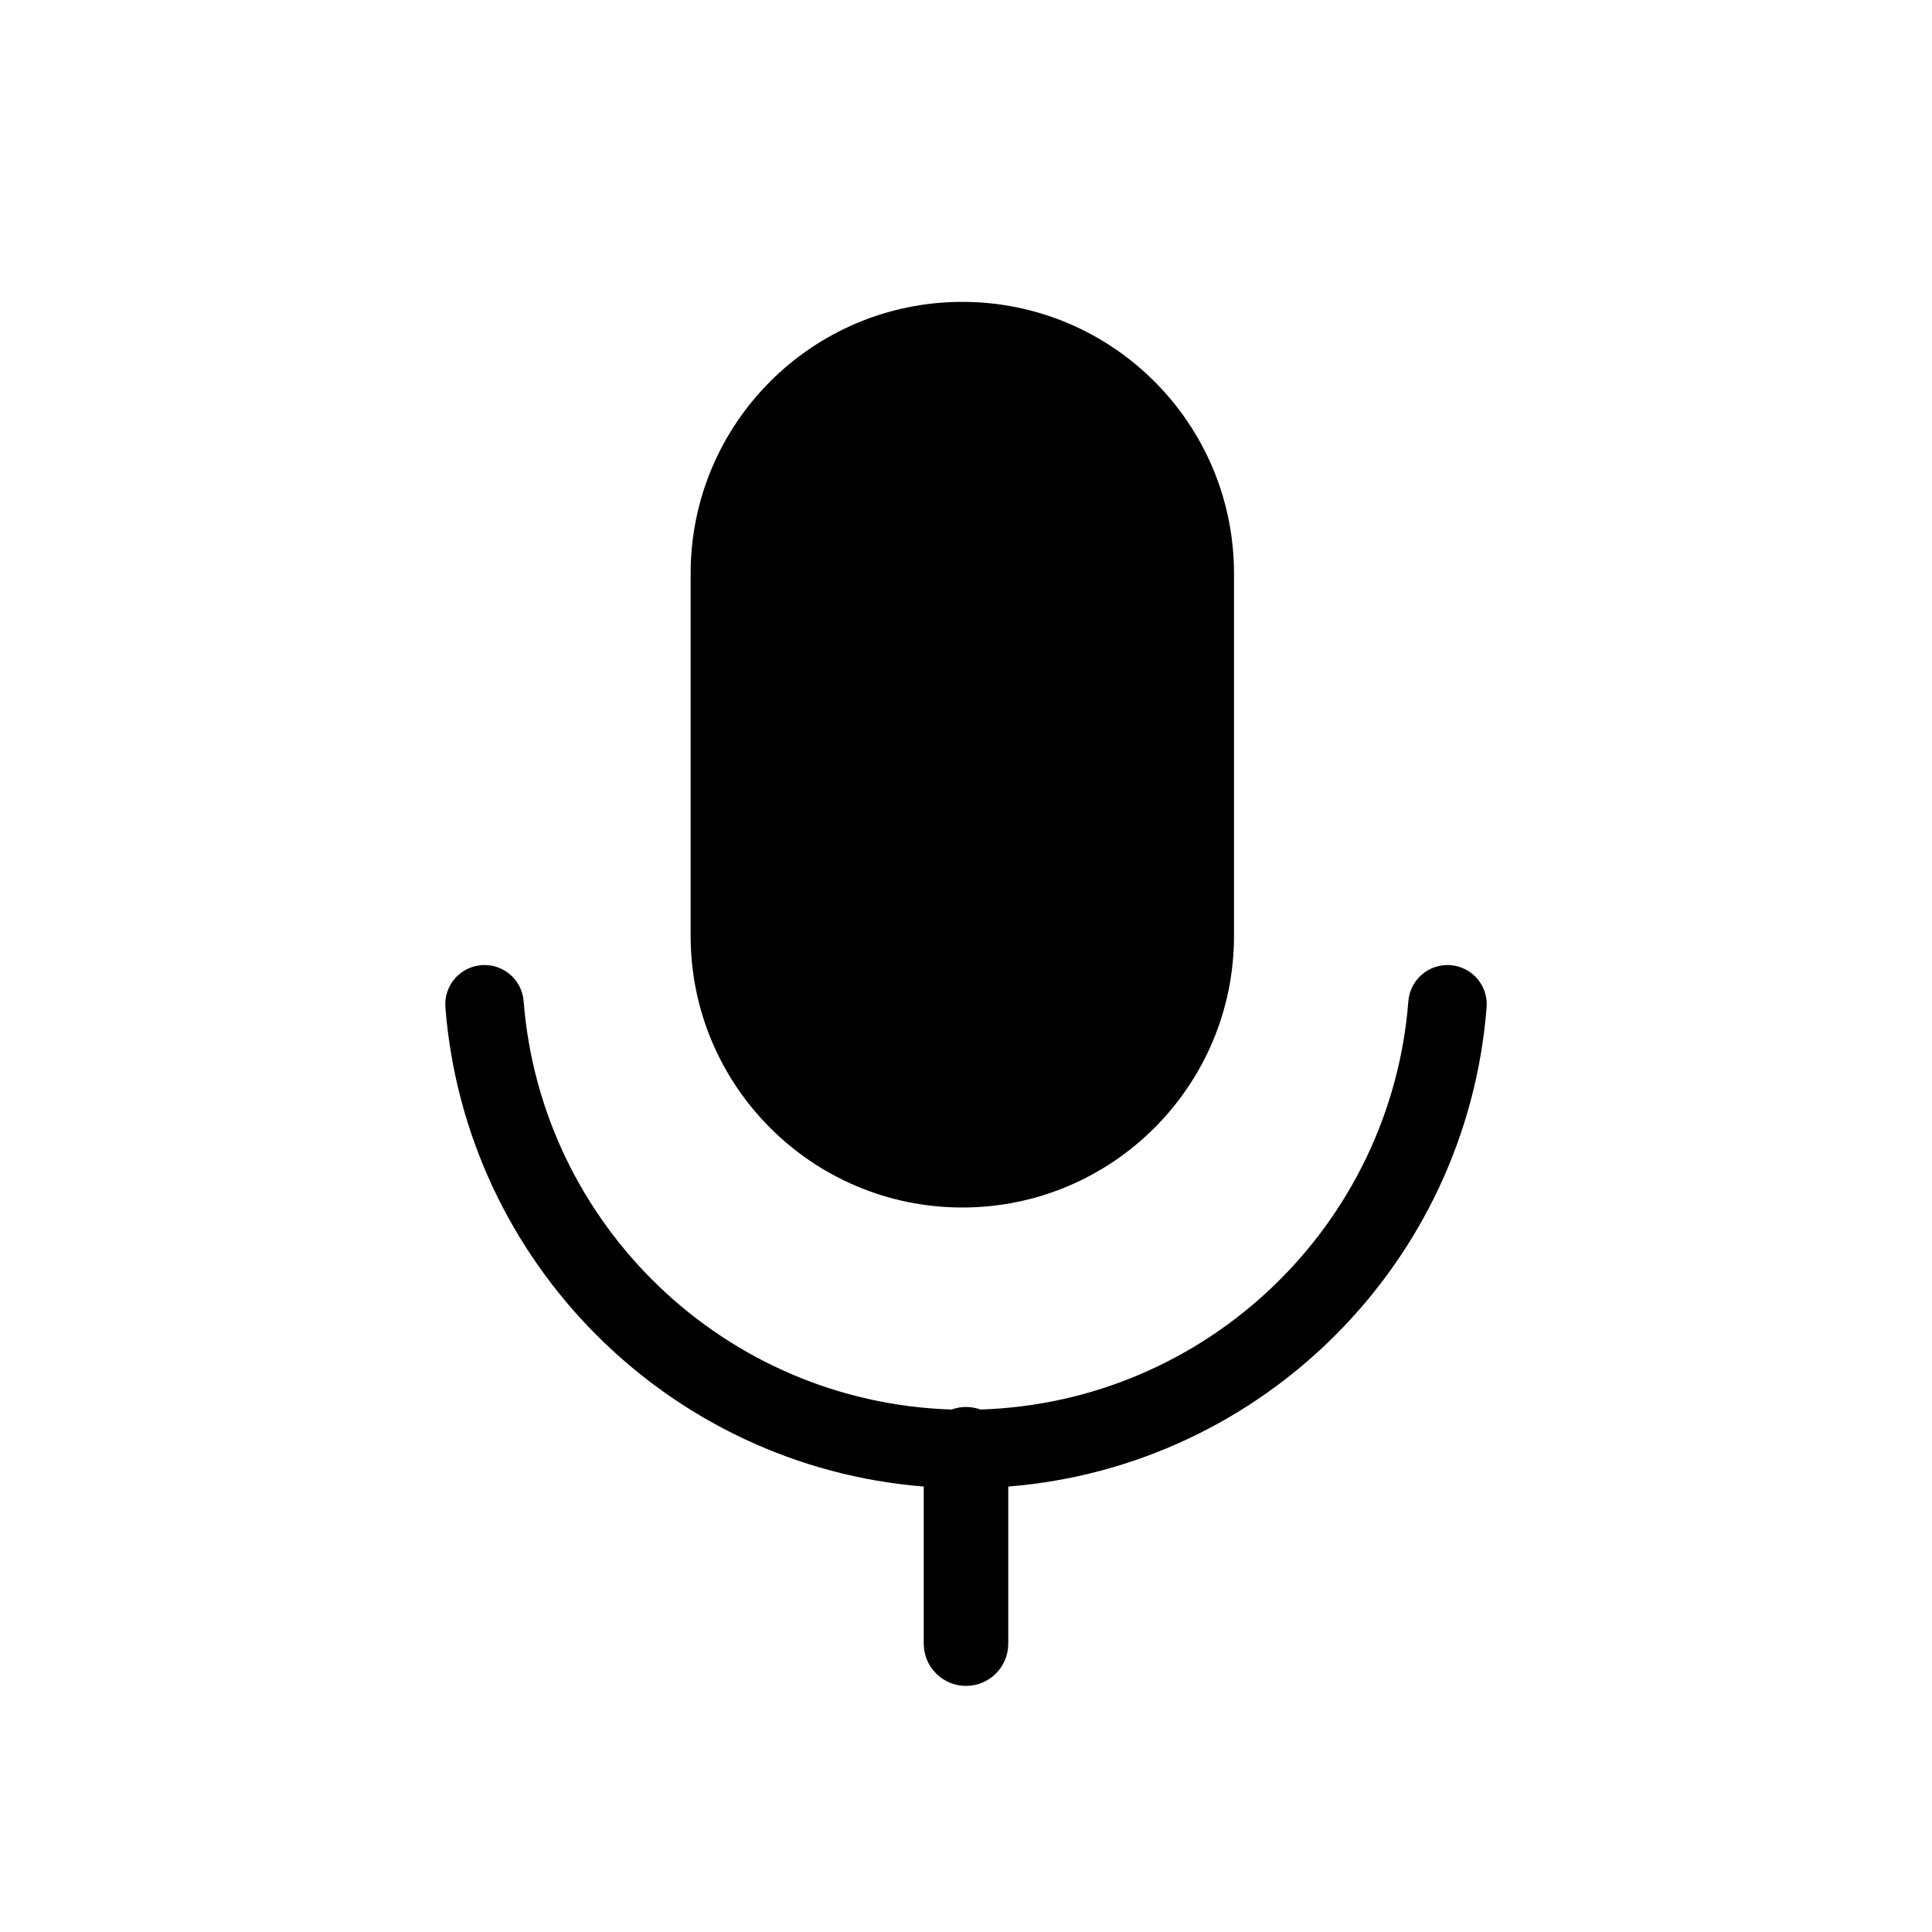
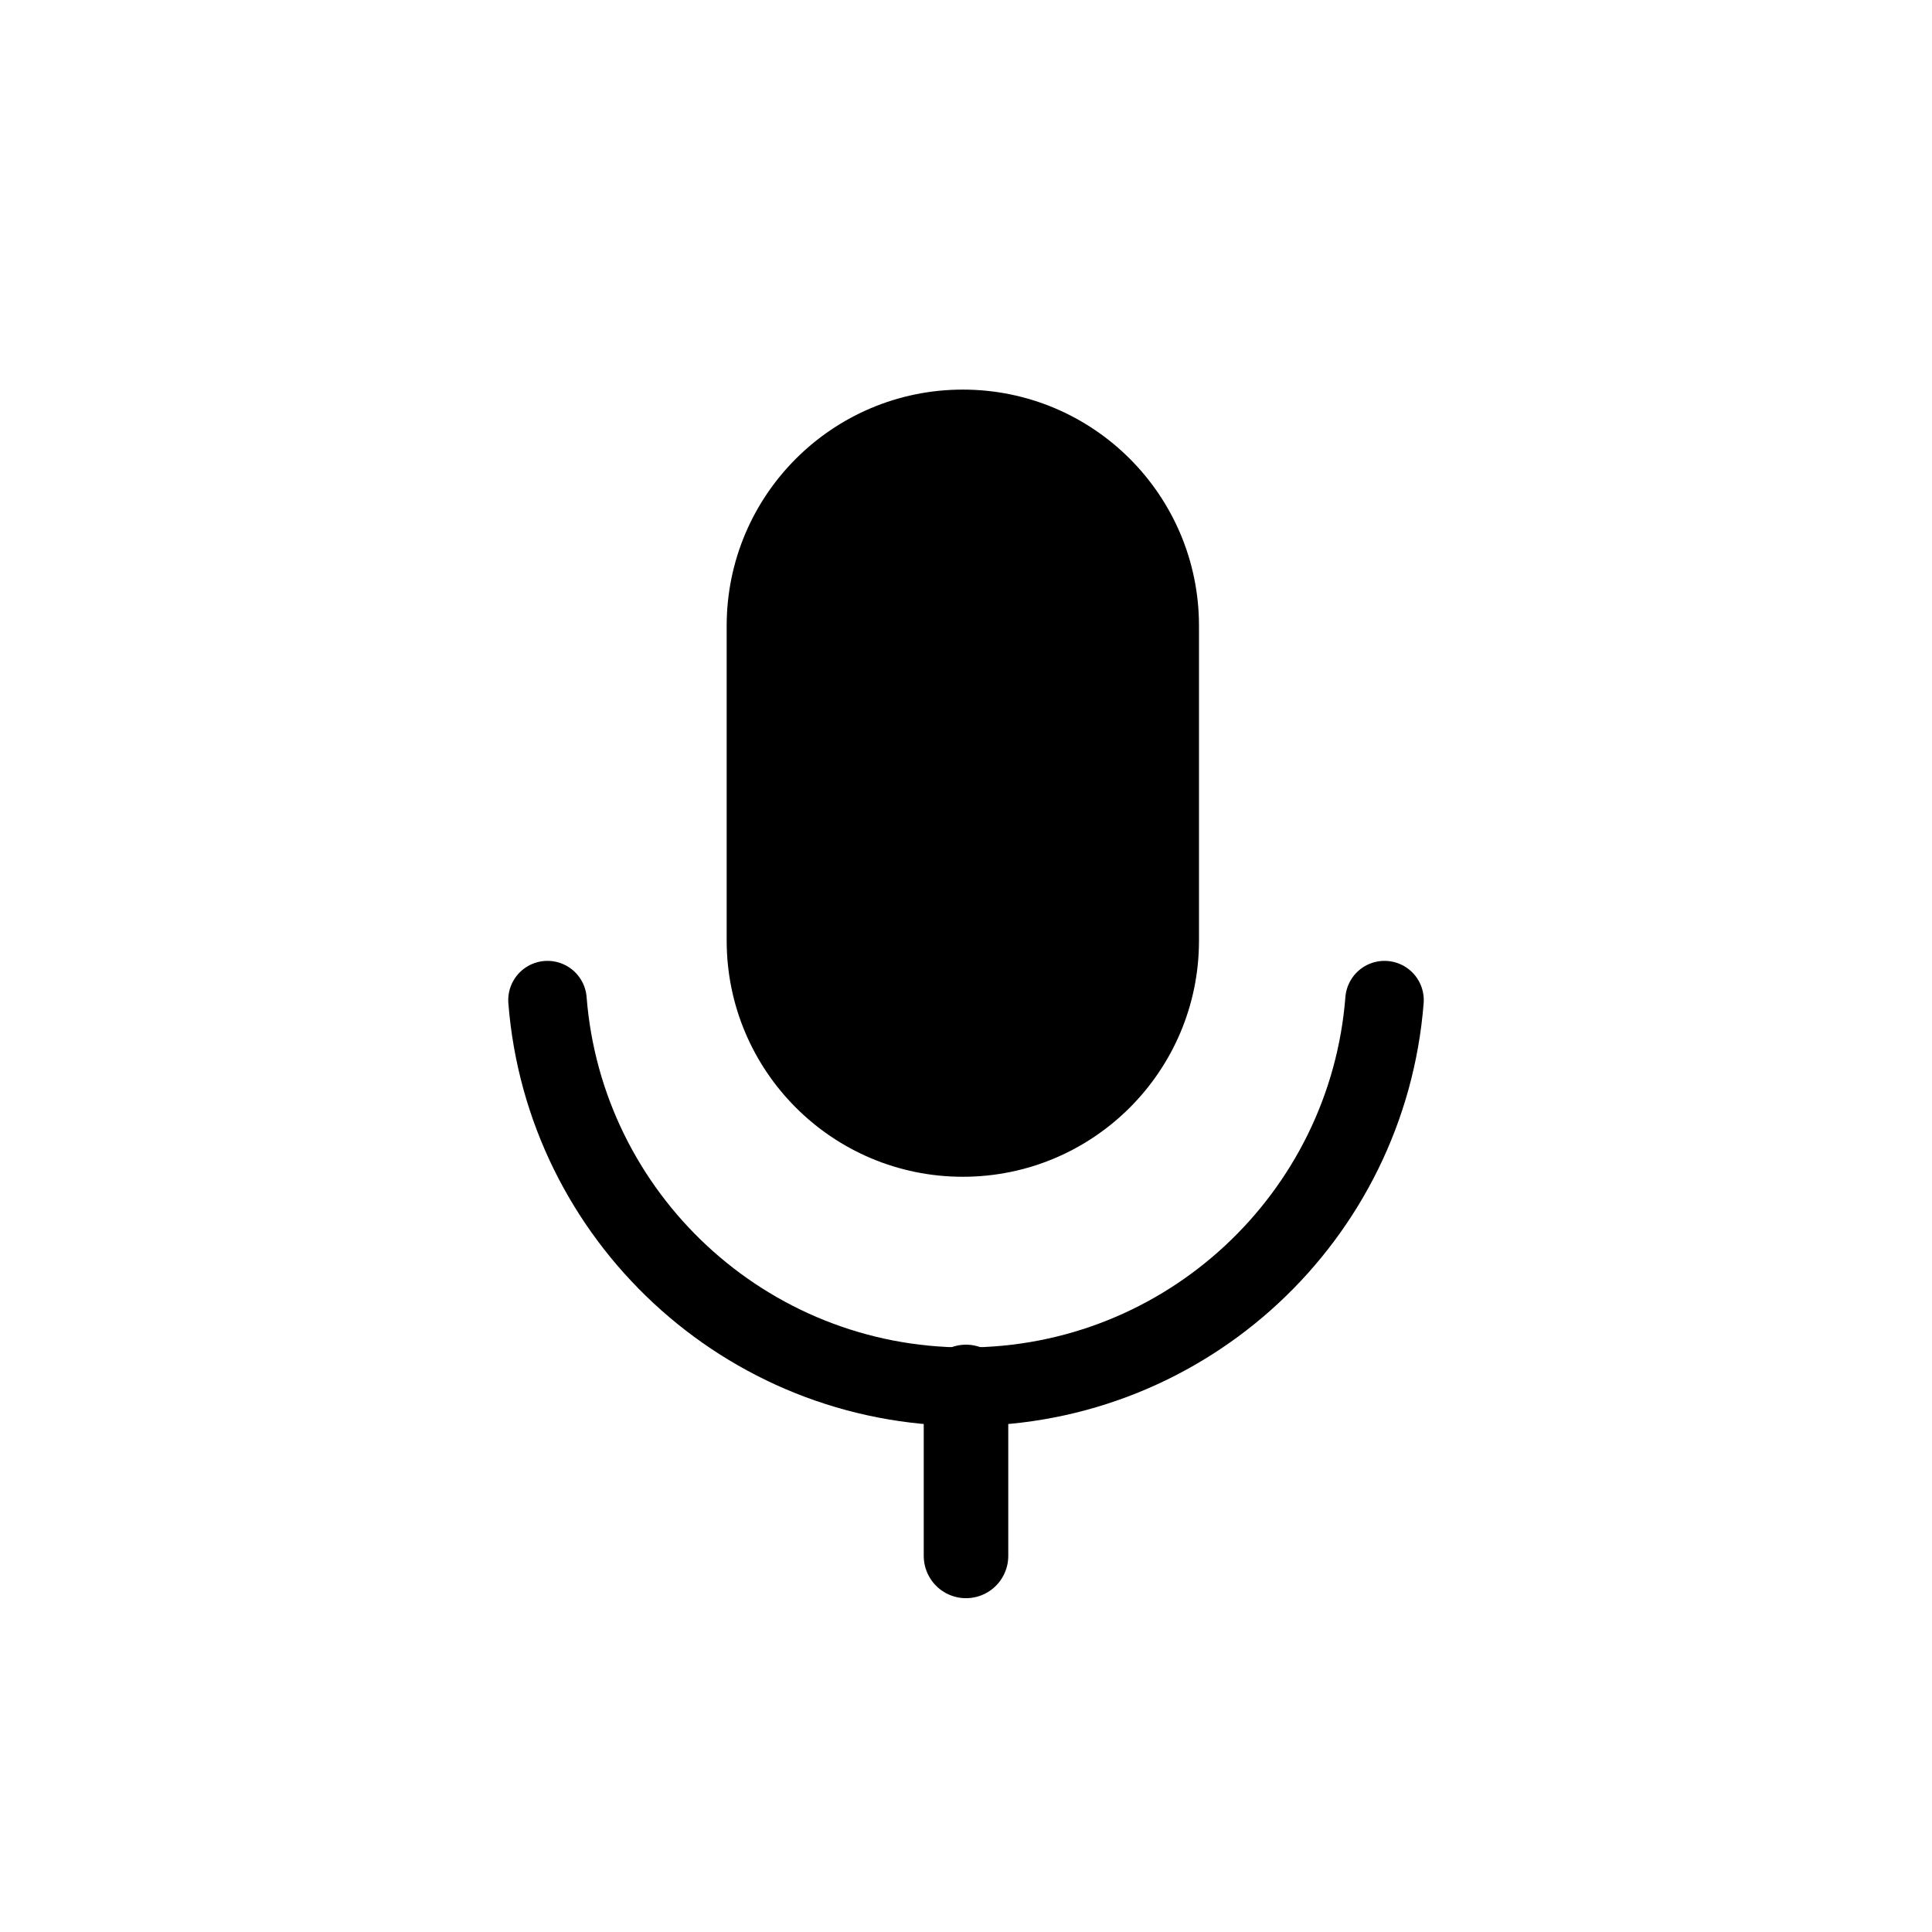
<svg xmlns="http://www.w3.org/2000/svg" width="32" height="32" viewBox="0 0 32 32" fill="none">
-   <path fill-rule="evenodd" clip-rule="evenodd" d="M15.939 5C13.454 5 11.439 7.015 11.439 9.5V15.5C11.439 17.985 13.454 20 15.939 20C18.424 20 20.439 17.985 20.439 15.5V9.5C20.439 7.015 18.424 5 15.939 5ZM7.974 15.986C8.332 15.958 8.645 16.225 8.673 16.583C8.963 20.291 12.007 23.226 15.76 23.346C15.835 23.319 15.916 23.304 16 23.304C16.084 23.304 16.165 23.319 16.24 23.346C19.994 23.226 23.037 20.291 23.327 16.583C23.355 16.225 23.668 15.958 24.026 15.986C24.384 16.014 24.651 16.327 24.623 16.684C24.292 20.911 20.924 24.284 16.7 24.622V27.224C16.7 27.611 16.387 27.924 16 27.924C15.614 27.924 15.3 27.611 15.3 27.224V24.622C11.076 24.284 7.708 20.911 7.377 16.684C7.349 16.327 7.616 16.014 7.974 15.986Z" fill="black" />
+   <path d="M22.932 16.565C22.651 20.148 19.655 22.968 16 22.968C12.345 22.968 9.348 20.148 9.068 16.565" stroke="black" stroke-width="1.3" stroke-linecap="round" />
+   <path d="M16 25.771V22.972" stroke="black" stroke-width="1.4" stroke-linecap="round" />
+   <rect x="12.036" y="6.453" width="7.823" height="13.038" rx="3.912" fill="black" />
</svg>
